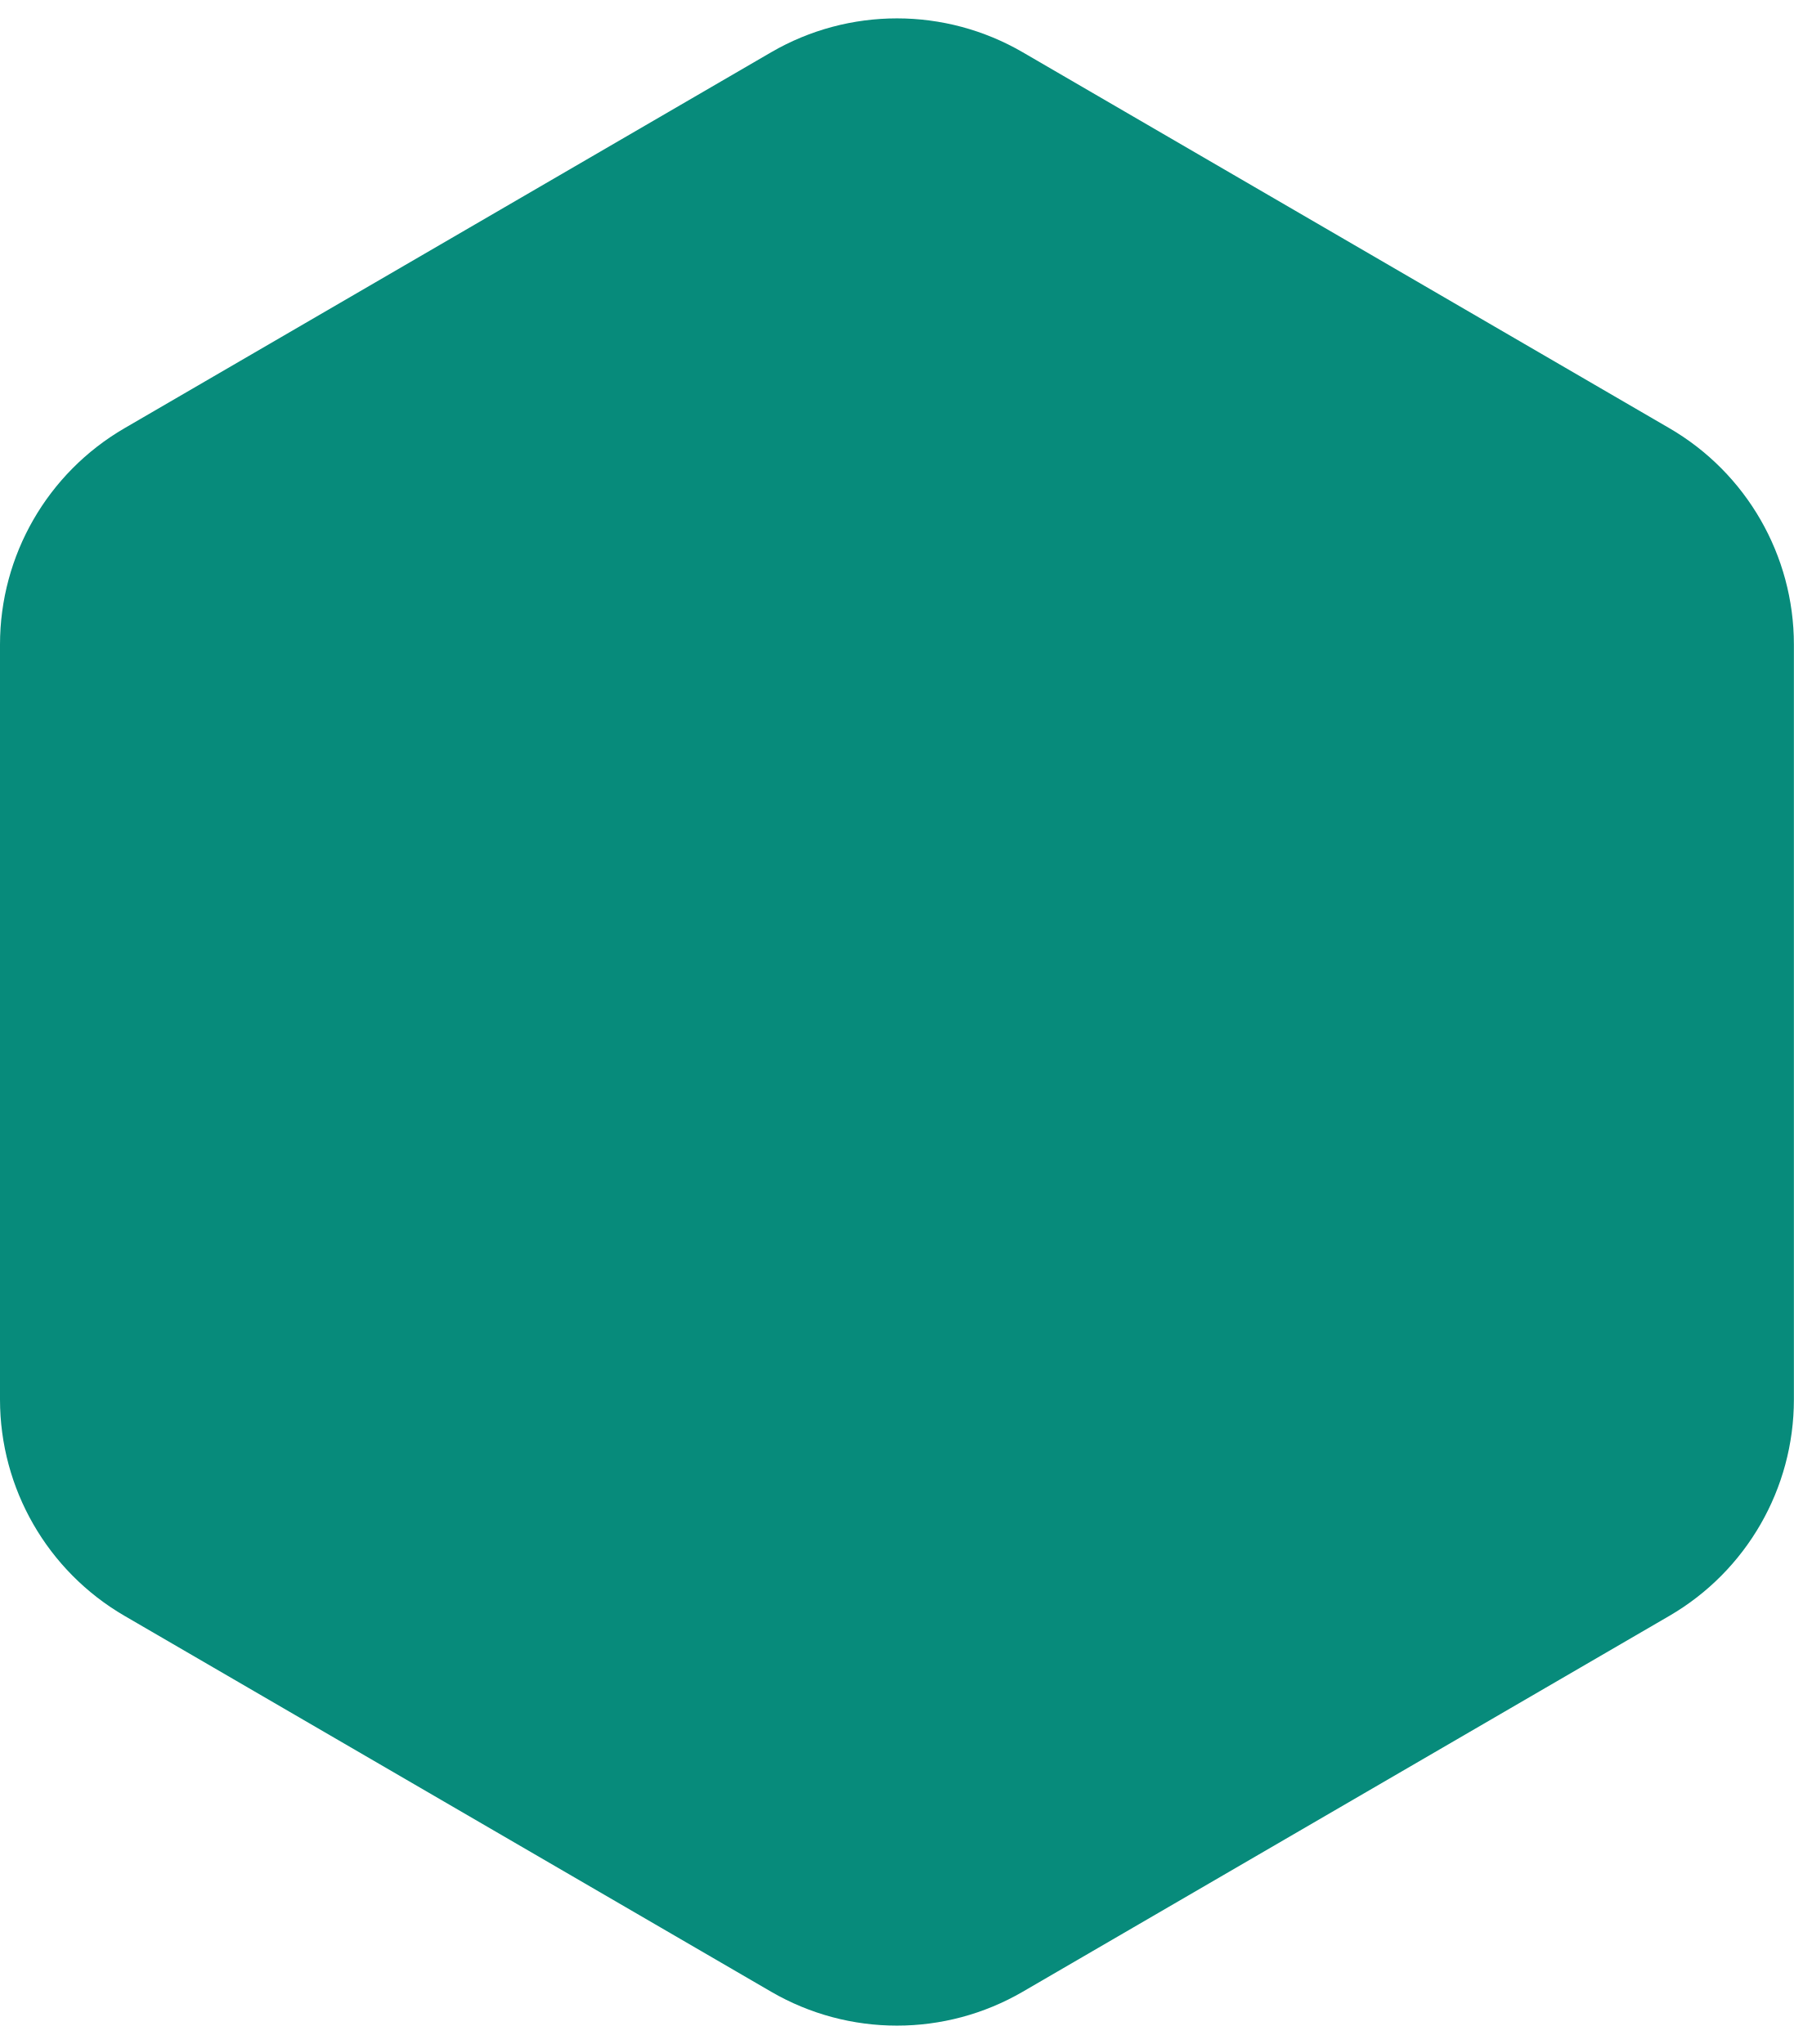
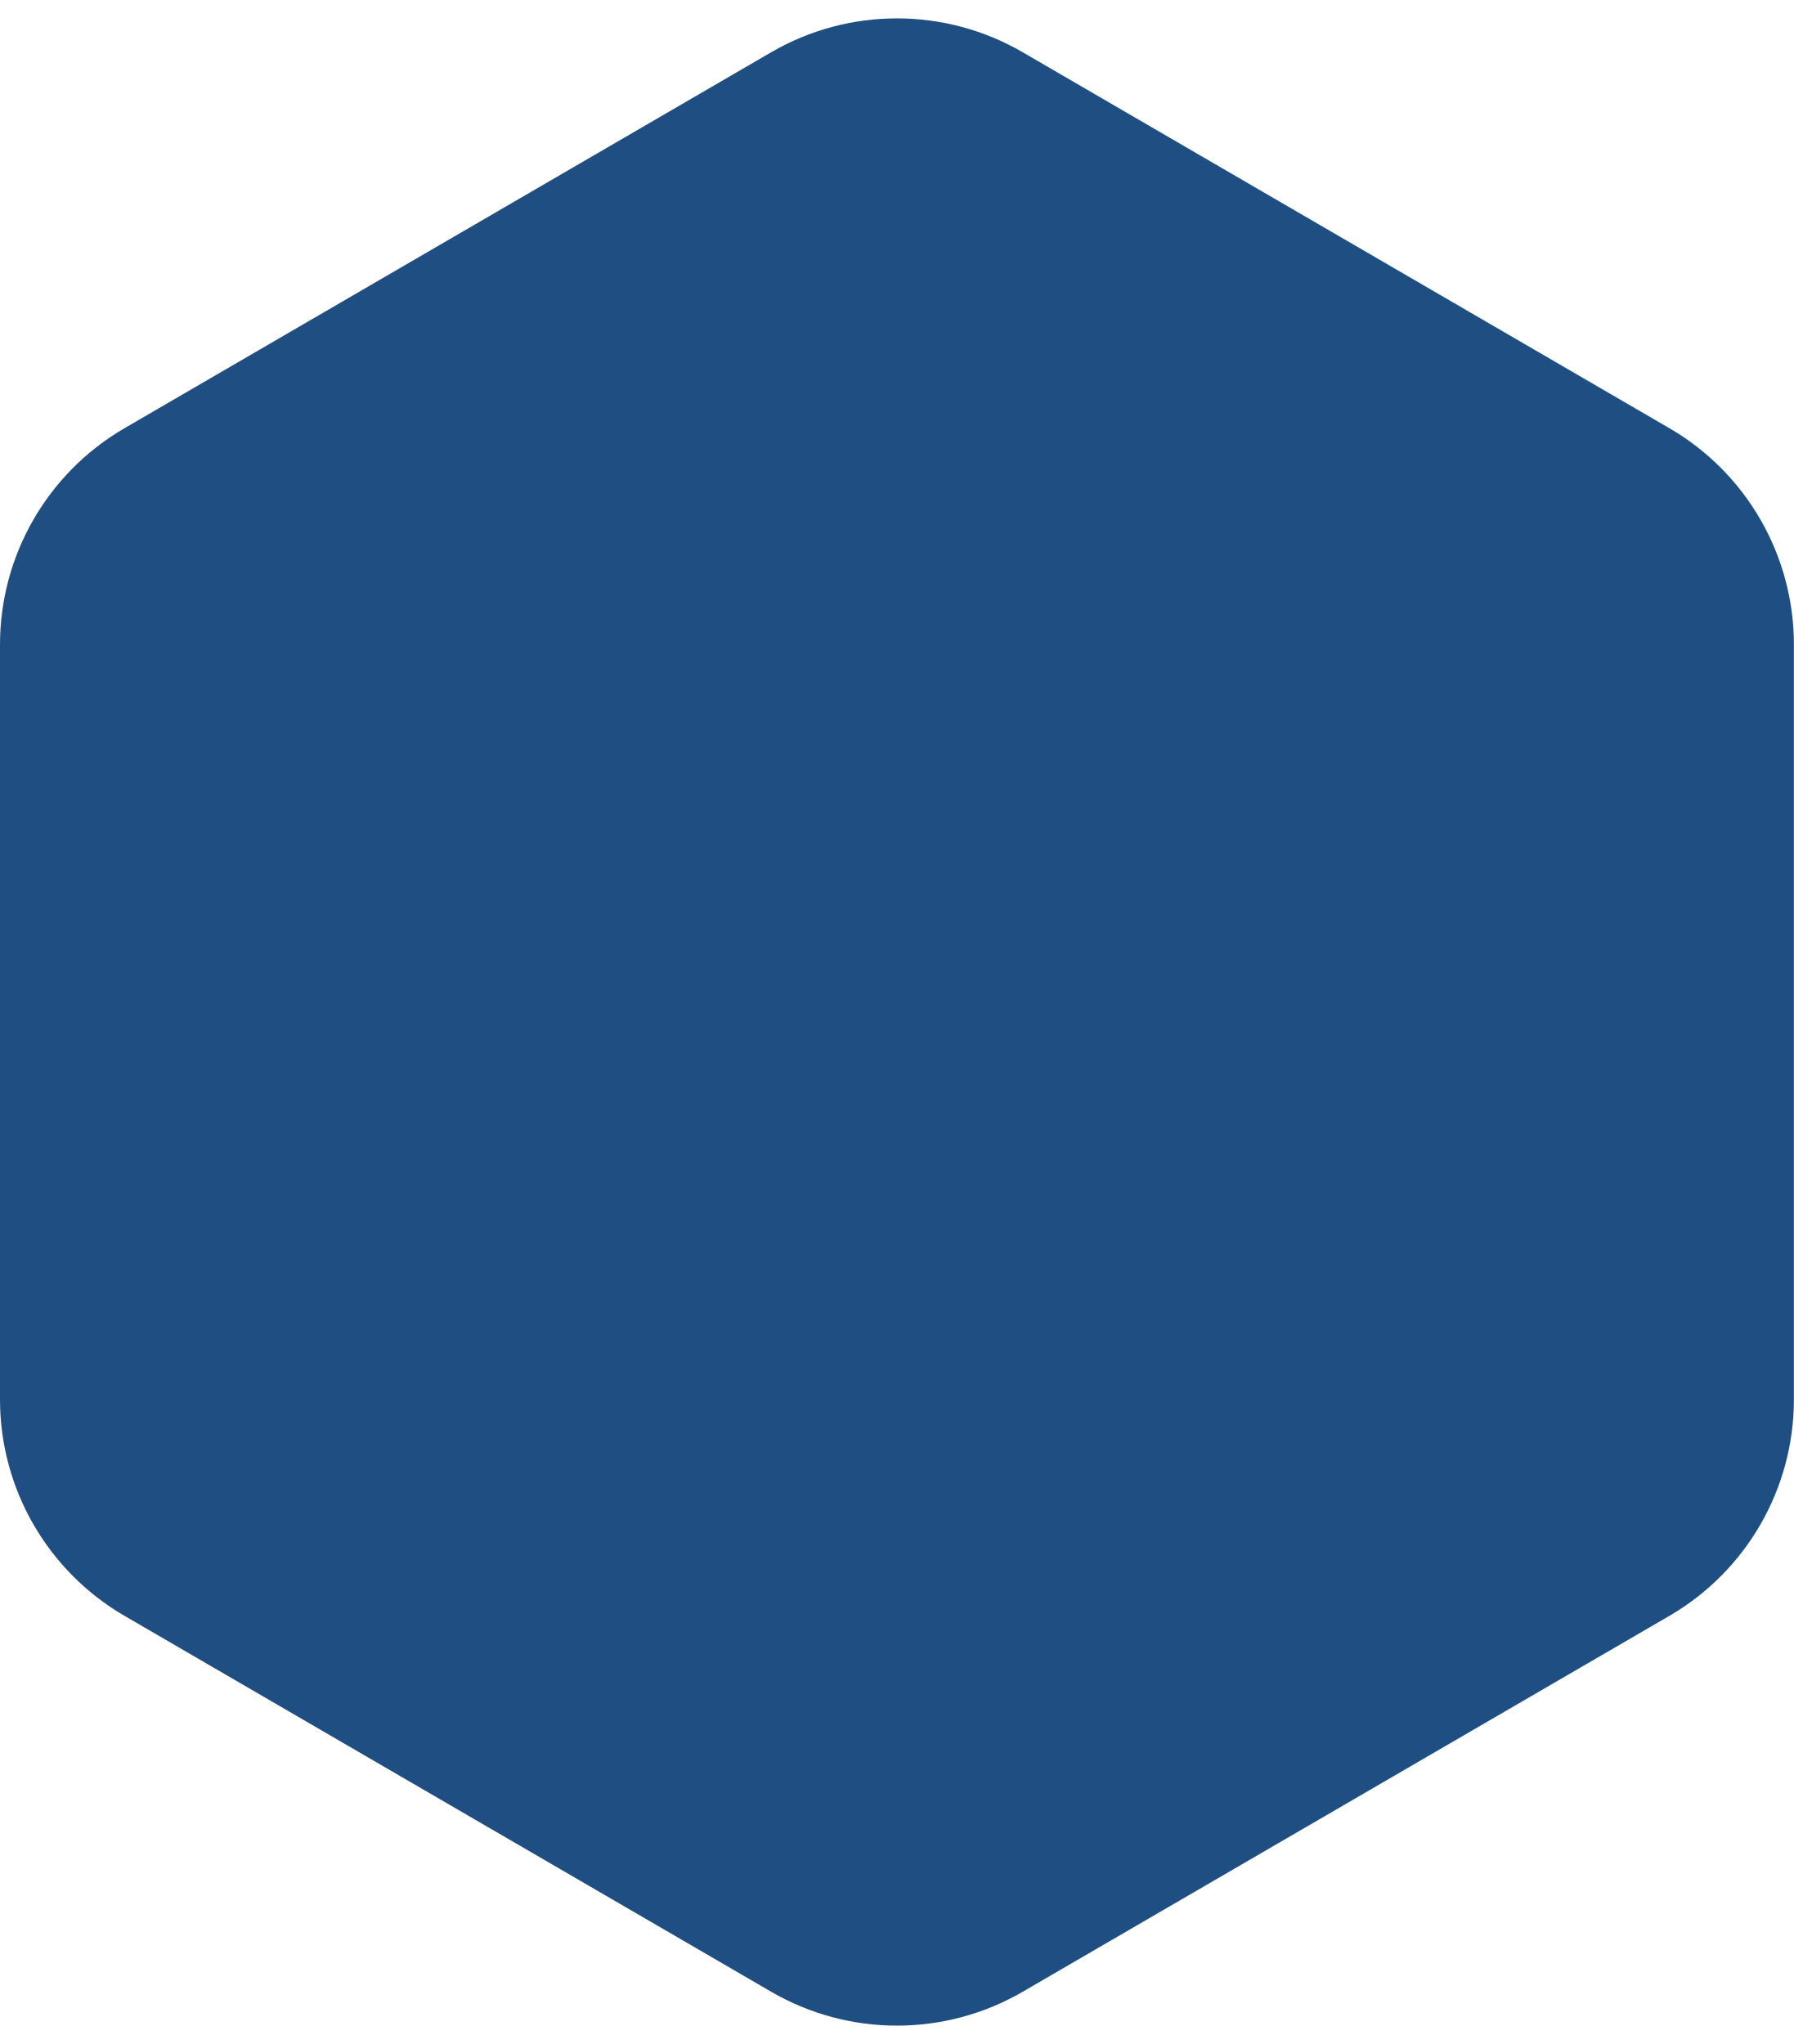
<svg xmlns="http://www.w3.org/2000/svg" width="86" height="98" viewBox="0 0 86 98" fill="none">
-   <path d="M80.031 77.472C83.726 75.324 86 71.372 86 67.098V30.905C86 26.63 83.727 22.679 80.032 20.531L49.032 2.507C45.303 0.339 40.697 0.339 36.968 2.507L5.968 20.531C2.273 22.679 0 26.63 0 30.905V67.098C0 71.372 2.274 75.324 5.969 77.472L36.969 95.494C40.697 97.661 45.303 97.661 49.031 95.494L80.031 77.472Z" fill="#078B7B" />
+   <path id="Vector" d="M80.031 77.472C83.726 75.324 86 71.372 86 67.098V30.905C86 26.63 83.727 22.679 80.032 20.531L49.032 2.507C45.303 0.339 40.697 0.339 36.968 2.507L5.968 20.531C2.273 22.679 0 26.63 0 30.905V67.098C0 71.372 2.274 75.324 5.969 77.472L36.969 95.494C40.697 97.661 45.303 97.661 49.031 95.494L80.031 77.472Z" fill="#1F4F82" />
</svg>
